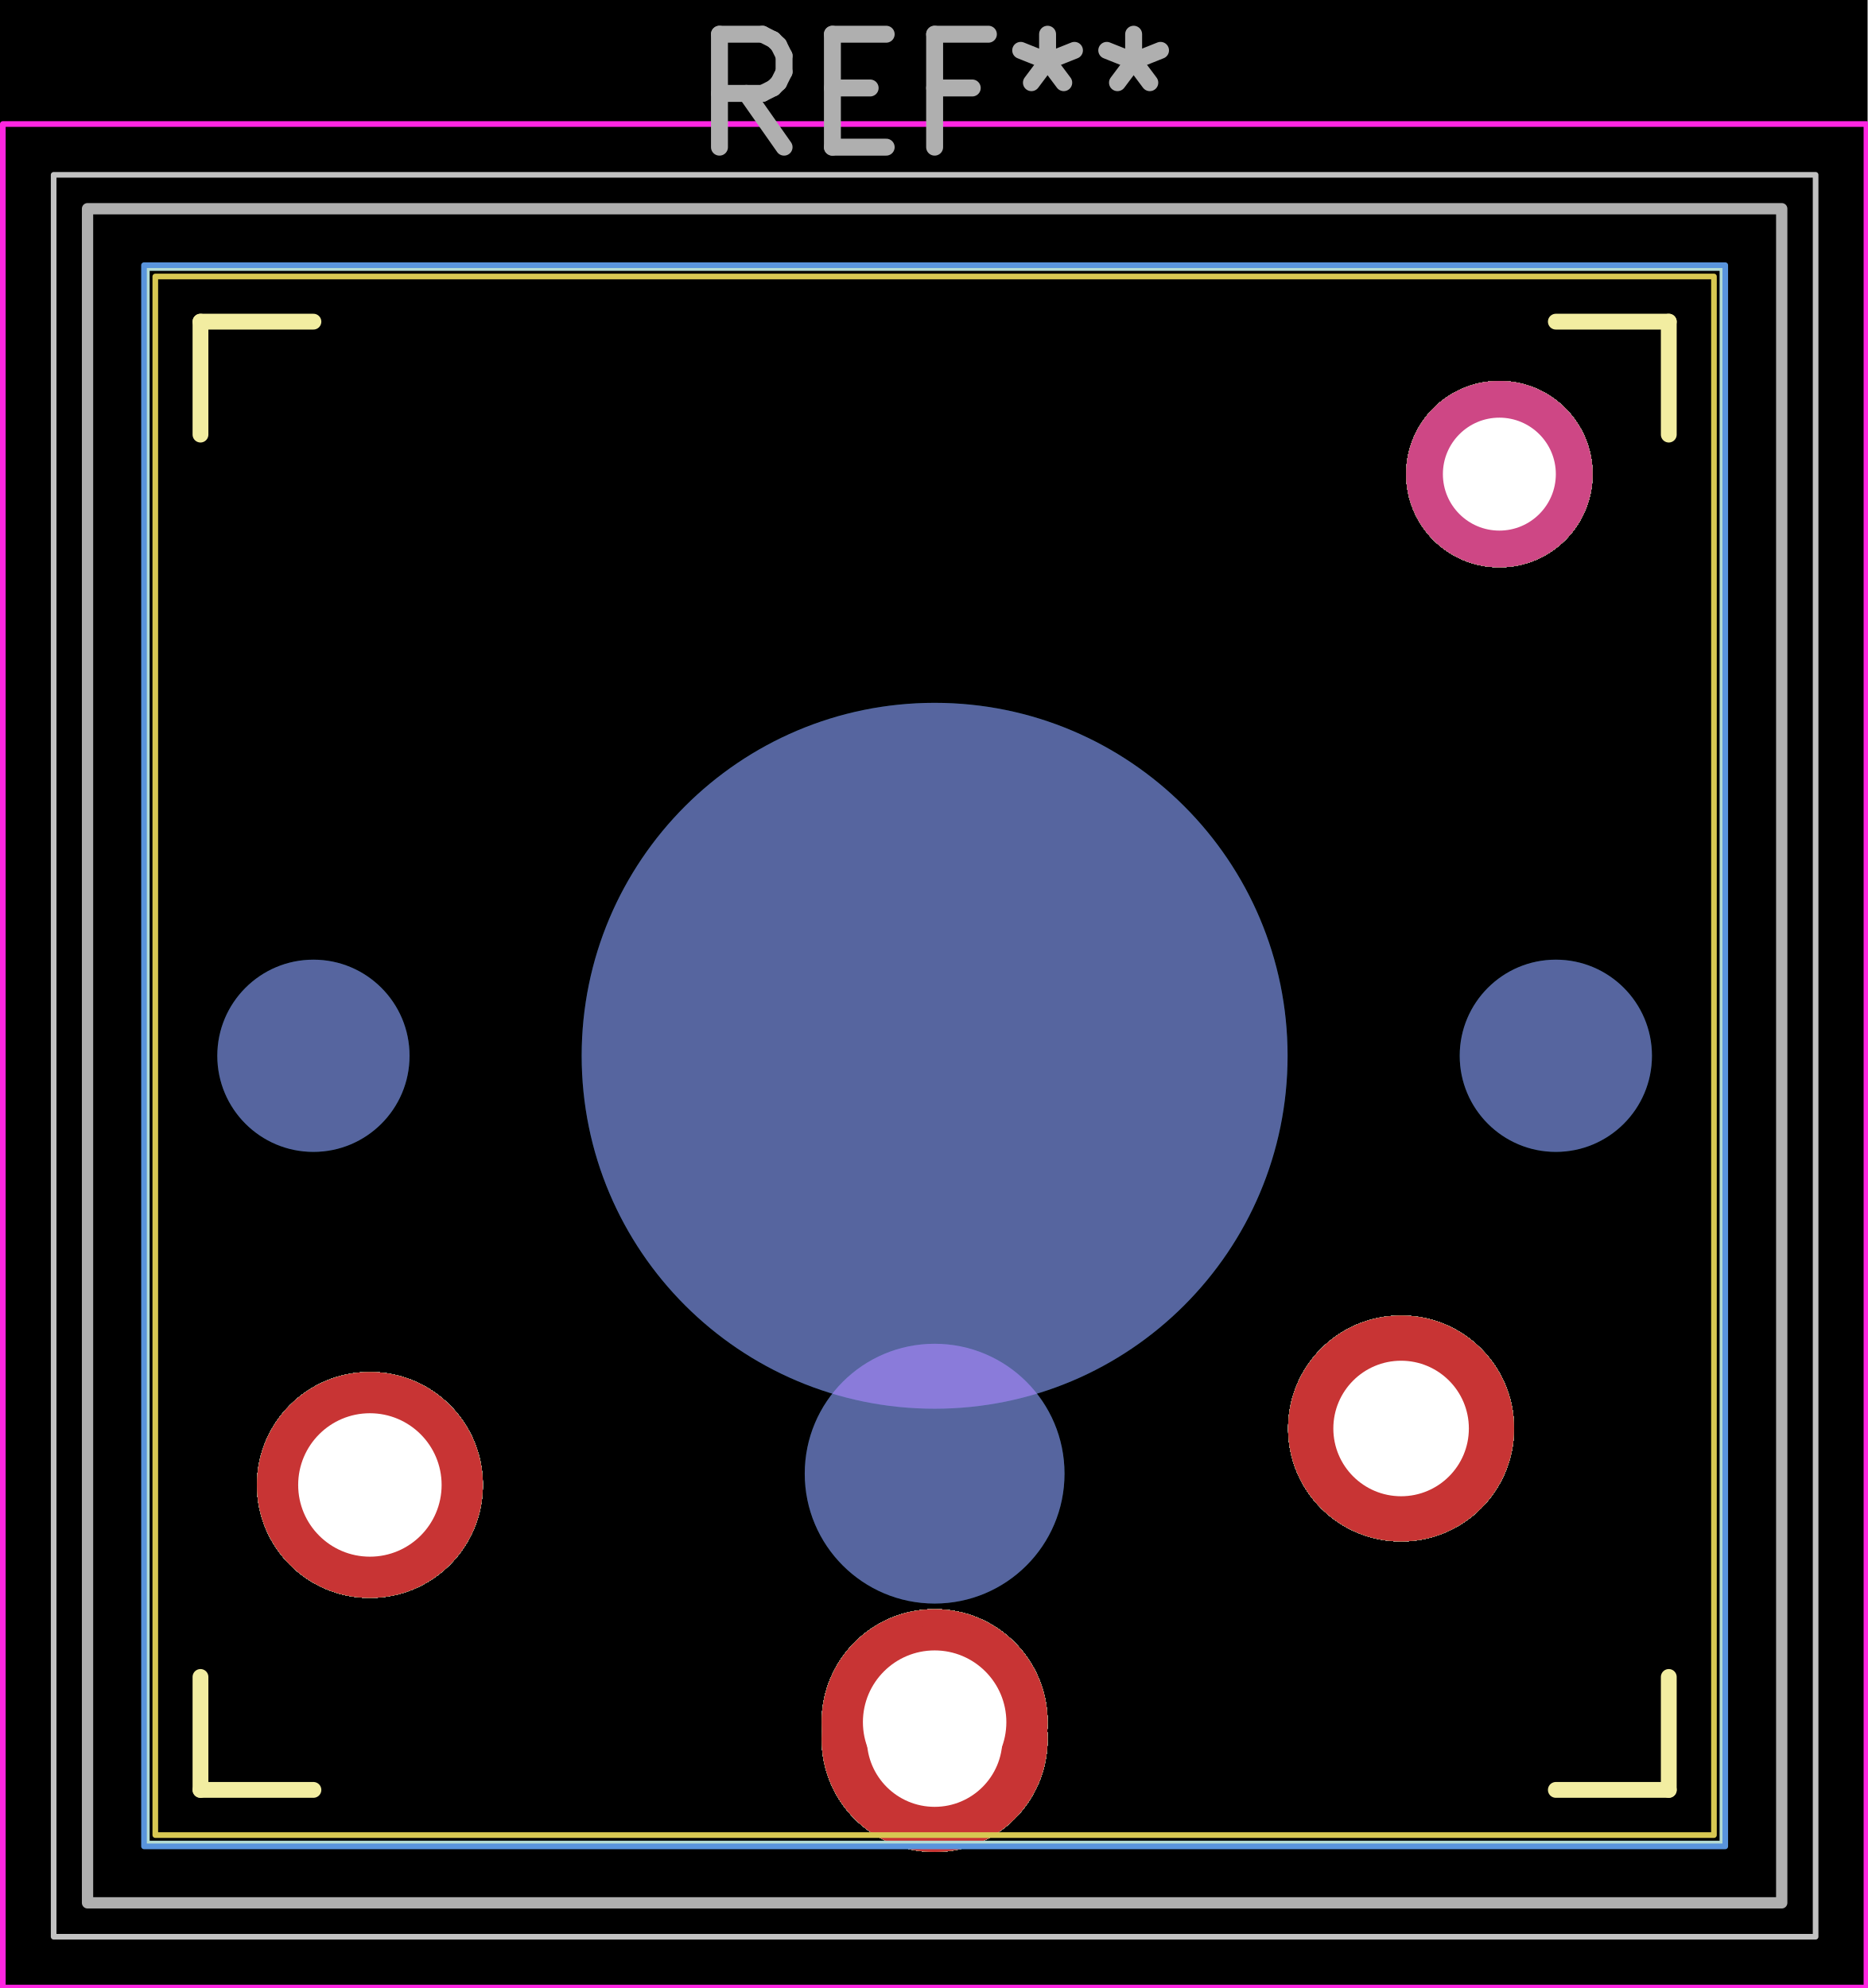
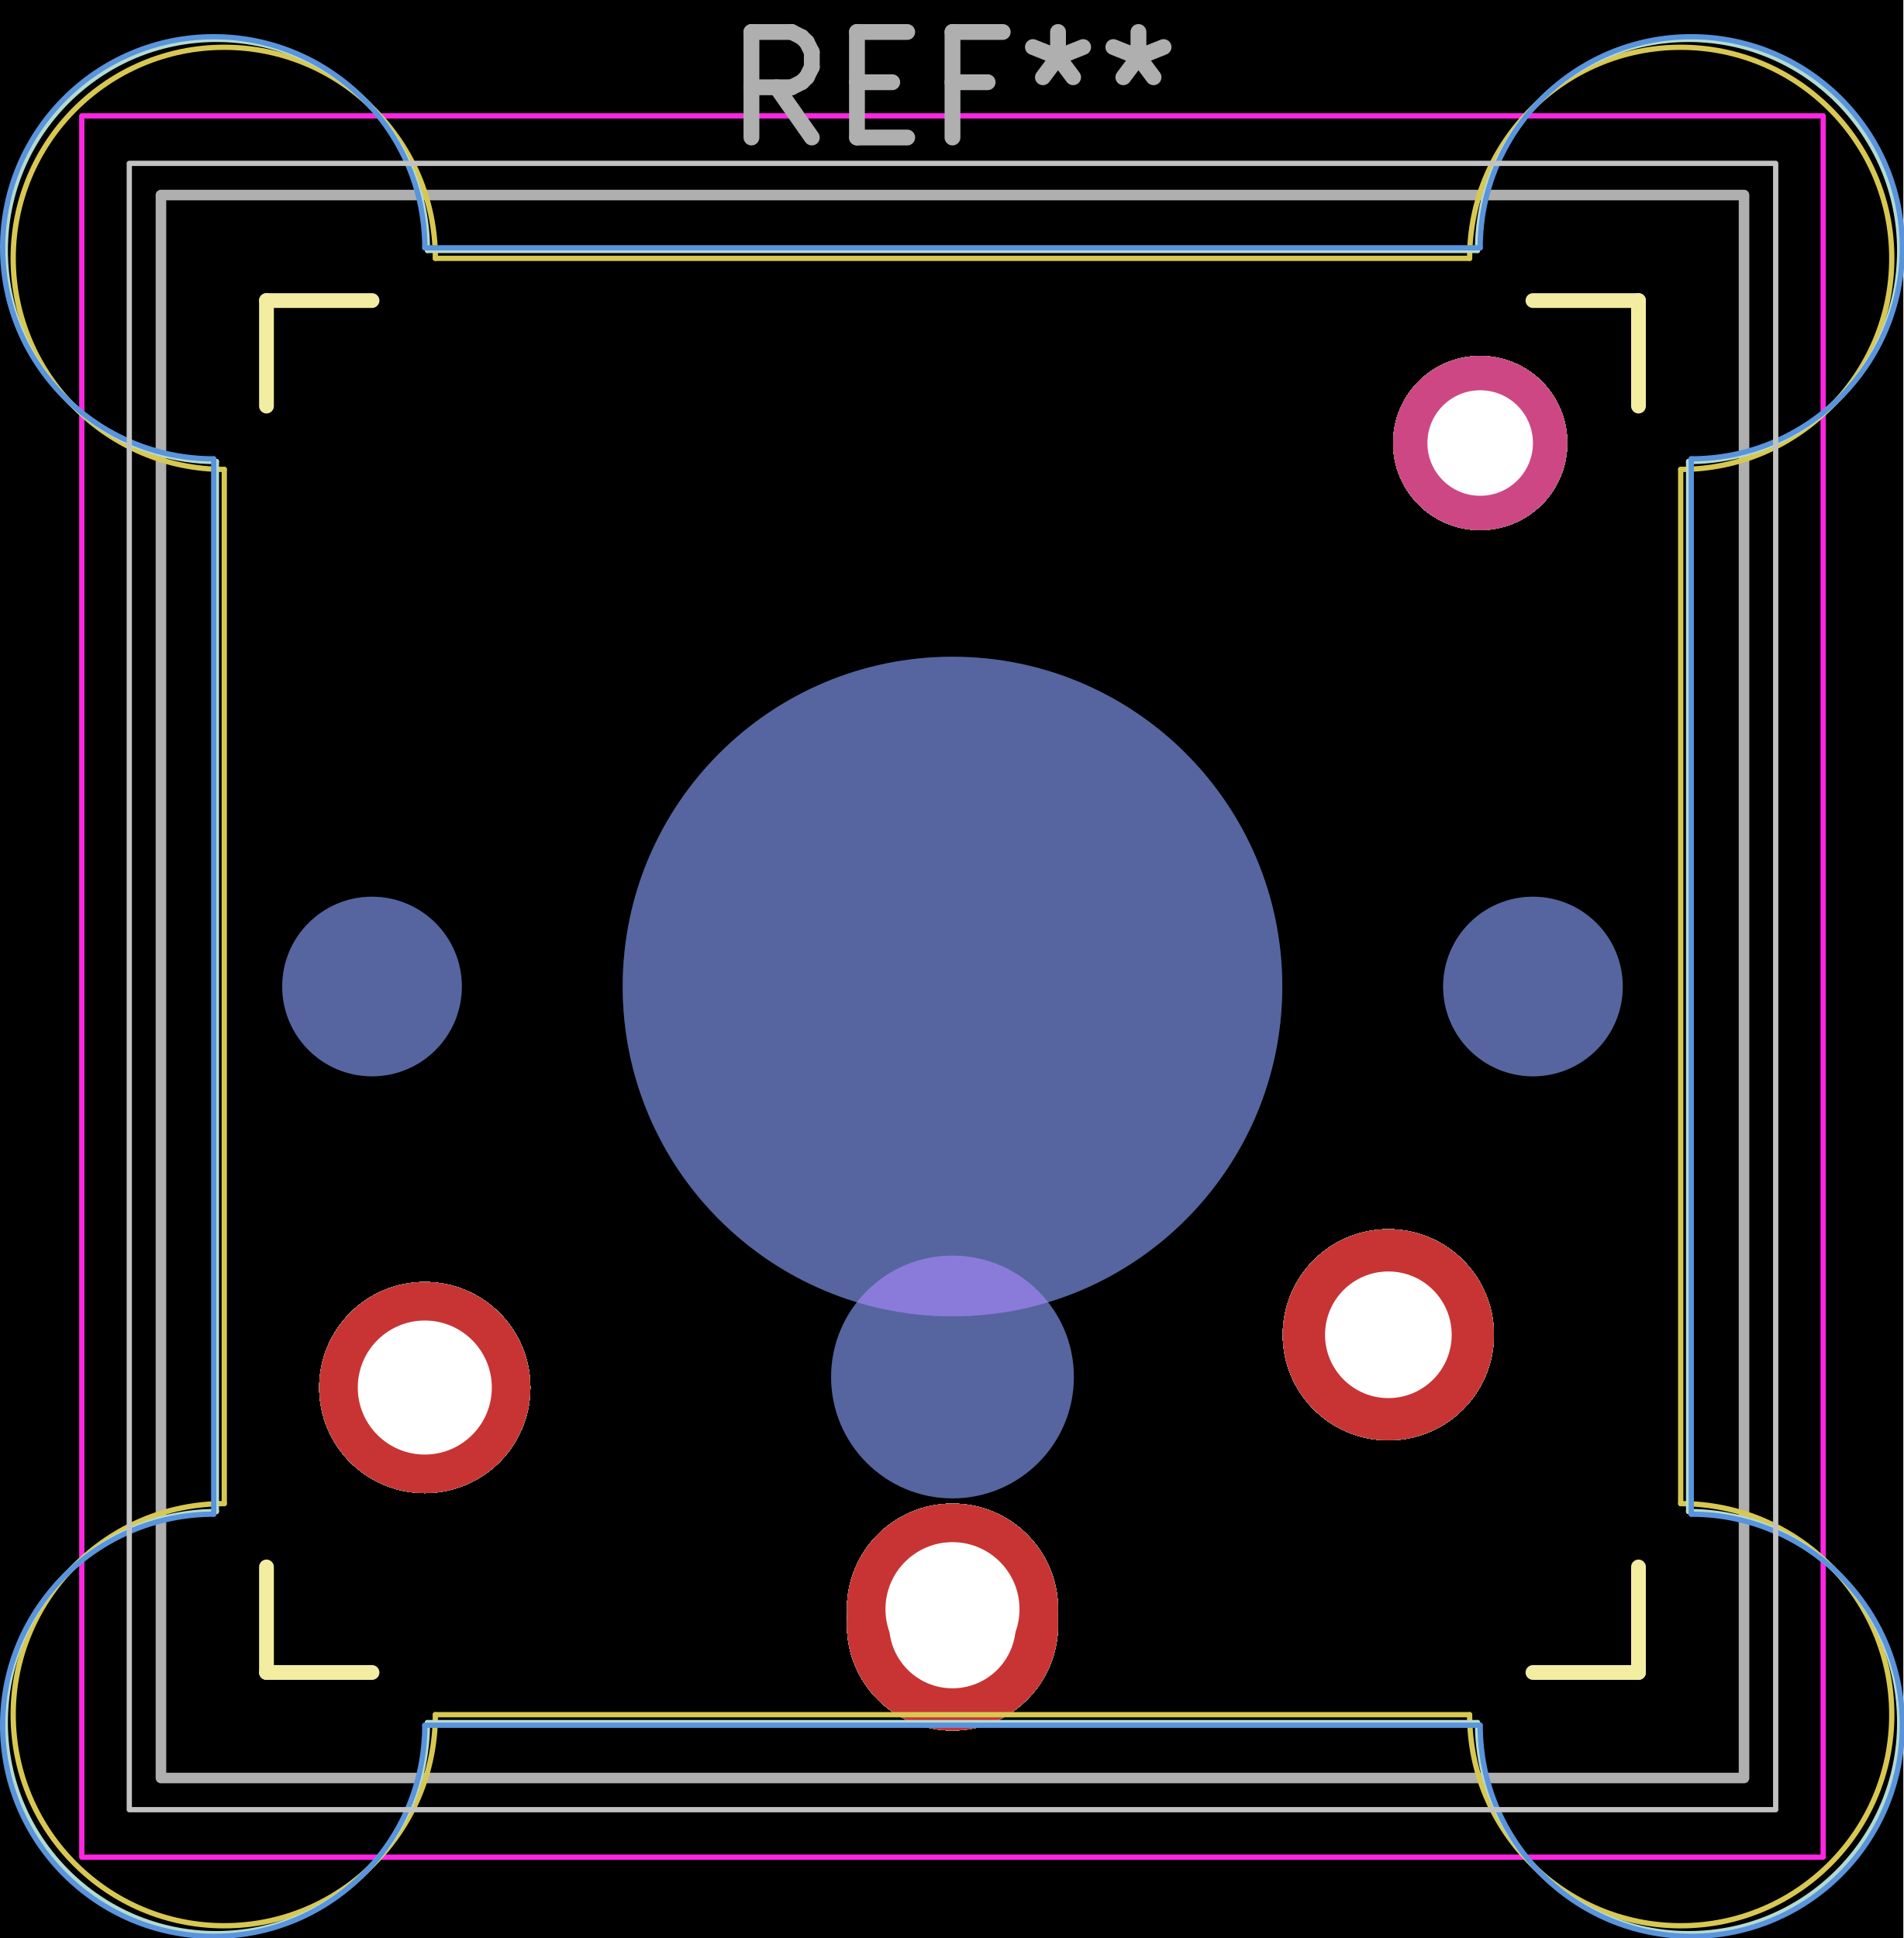
- <svg xmlns="http://www.w3.org/2000/svg" version="1.1" width="100%" height="100%" viewBox="0 0 16.535 17.602" preserveAspectRatio="xMidYMid meet">
+ <svg xmlns="http://www.w3.org/2000/svg" version="1.1" width="100%" height="100%" viewBox="0 0 18.034 18.364" preserveAspectRatio="xMidYMid meet">
  <rect width="100%" height="100%" fill="black" />
  <g style="fill:#000000; fill-opacity:1;stroke:#000000; stroke-opacity:1; stroke-linecap:round; stroke-linejoin:round;" transform="translate(0 0) scale(1 1)">
</g>
  <g style="fill:#4D7FC4; fill-opacity:1; stroke:none;">
-     <circle cx="13.275" cy="4.198" r="0.825" />
-     <circle cx="8.275" cy="15.248" r="1" />
-     <circle cx="8.275" cy="15.398" r="1" />
-     <circle cx="3.275" cy="13.148" r="1" />
-     <circle cx="12.405" cy="12.648" r="1" />
+     <circle cx="14.025" cy="4.198" r="0.825" />
+     <circle cx="9.025" cy="15.248" r="1" />
+     <circle cx="9.025" cy="15.398" r="1" />
+     <circle cx="4.025" cy="13.148" r="1" />
+     <circle cx="13.155" cy="12.648" r="1" />
  </g>
  <g style="fill:#02FFEE; fill-opacity:0.4; stroke:none;">
-     <circle cx="2.775" cy="9.348" r="0.851" />
-     <circle cx="8.275" cy="9.348" r="3.125" />
-     <circle cx="8.275" cy="13.048" r="1.15" />
-     <circle cx="13.275" cy="4.198" r="0.825" />
-     <circle cx="13.775" cy="9.348" r="0.851" />
-     <circle cx="8.275" cy="15.248" r="1" />
-     <circle cx="8.275" cy="15.398" r="1" />
-     <circle cx="3.275" cy="13.148" r="1" />
-     <circle cx="12.405" cy="12.648" r="1" />
+     <circle cx="3.525" cy="9.348" r="0.851" />
+     <circle cx="9.025" cy="9.348" r="3.125" />
+     <circle cx="9.025" cy="13.048" r="1.15" />
+     <circle cx="14.025" cy="4.198" r="0.825" />
+     <circle cx="14.525" cy="9.348" r="0.851" />
+     <circle cx="9.025" cy="15.248" r="1" />
+     <circle cx="9.025" cy="15.398" r="1" />
+     <circle cx="4.025" cy="13.148" r="1" />
+     <circle cx="13.155" cy="12.648" r="1" />
  </g>
  <g style="fill:#F2EDA1; fill-opacity:1; stroke:none;">
-     <circle cx="13.275" cy="4.198" r="0.825" />
-     <circle cx="8.275" cy="15.248" r="1" />
-     <circle cx="8.275" cy="15.398" r="1" />
-     <circle cx="3.275" cy="13.148" r="1" />
-     <circle cx="12.405" cy="12.648" r="1" />
+     <circle cx="14.025" cy="4.198" r="0.825" />
+     <circle cx="9.025" cy="15.248" r="1" />
+     <circle cx="9.025" cy="15.398" r="1" />
+     <circle cx="4.025" cy="13.148" r="1" />
+     <circle cx="13.155" cy="12.648" r="1" />
  </g>
  <g style="fill:#E8B2A7; fill-opacity:1; stroke:none;">
-     <circle cx="13.275" cy="4.198" r="0.825" />
-     <circle cx="8.275" cy="15.248" r="1" />
-     <circle cx="8.275" cy="15.398" r="1" />
-     <circle cx="3.275" cy="13.148" r="1" />
-     <circle cx="12.405" cy="12.648" r="1" />
+     <circle cx="14.025" cy="4.198" r="0.825" />
+     <circle cx="9.025" cy="15.248" r="1" />
+     <circle cx="9.025" cy="15.398" r="1" />
+     <circle cx="4.025" cy="13.148" r="1" />
+     <circle cx="13.155" cy="12.648" r="1" />
  </g>
  <g style="fill:#28CCD9; fill-opacity:1; stroke:none;">
-     <circle cx="13.275" cy="4.198" r="0.825" />
-     <circle cx="8.275" cy="15.248" r="1" />
-     <circle cx="8.275" cy="15.398" r="1" />
-     <circle cx="3.275" cy="13.148" r="1" />
-     <circle cx="12.405" cy="12.648" r="1" />
+     <circle cx="14.025" cy="4.198" r="0.825" />
+     <circle cx="9.025" cy="15.248" r="1" />
+     <circle cx="9.025" cy="15.398" r="1" />
+     <circle cx="4.025" cy="13.148" r="1" />
+     <circle cx="13.155" cy="12.648" r="1" />
  </g>
  <g style="fill:#A7A5C6; fill-opacity:1; stroke:none;">
-     <circle cx="13.275" cy="4.198" r="0.825" />
-     <circle cx="8.275" cy="15.248" r="1" />
-     <circle cx="8.275" cy="15.398" r="1" />
-     <circle cx="3.275" cy="13.148" r="1" />
-     <circle cx="12.405" cy="12.648" r="1" />
+     <circle cx="14.025" cy="4.198" r="0.825" />
+     <circle cx="9.025" cy="15.248" r="1" />
+     <circle cx="9.025" cy="15.398" r="1" />
+     <circle cx="4.025" cy="13.148" r="1" />
+     <circle cx="13.155" cy="12.648" r="1" />
  </g>
  <g style="fill:#F76F8E; fill-opacity:1; stroke:none;">
-     <circle cx="13.275" cy="4.198" r="0.825" />
-     <circle cx="8.275" cy="15.248" r="1" />
-     <circle cx="8.275" cy="15.398" r="1" />
-     <circle cx="3.275" cy="13.148" r="1" />
-     <circle cx="12.405" cy="12.648" r="1" />
+     <circle cx="14.025" cy="4.198" r="0.825" />
+     <circle cx="9.025" cy="15.248" r="1" />
+     <circle cx="9.025" cy="15.398" r="1" />
+     <circle cx="4.025" cy="13.148" r="1" />
+     <circle cx="13.155" cy="12.648" r="1" />
  </g>
  <g style="fill:#5BC3EB; fill-opacity:1; stroke:none;">
-     <circle cx="13.275" cy="4.198" r="0.825" />
-     <circle cx="8.275" cy="15.248" r="1" />
-     <circle cx="8.275" cy="15.398" r="1" />
-     <circle cx="3.275" cy="13.148" r="1" />
-     <circle cx="12.405" cy="12.648" r="1" />
+     <circle cx="14.025" cy="4.198" r="0.825" />
+     <circle cx="9.025" cy="15.248" r="1" />
+     <circle cx="9.025" cy="15.398" r="1" />
+     <circle cx="4.025" cy="13.148" r="1" />
+     <circle cx="13.155" cy="12.648" r="1" />
  </g>
  <g style="fill:#ED7C33; fill-opacity:1; stroke:none;">
-     <circle cx="13.275" cy="4.198" r="0.825" />
-     <circle cx="8.275" cy="15.248" r="1" />
-     <circle cx="8.275" cy="15.398" r="1" />
-     <circle cx="3.275" cy="13.148" r="1" />
-     <circle cx="12.405" cy="12.648" r="1" />
+     <circle cx="14.025" cy="4.198" r="0.825" />
+     <circle cx="9.025" cy="15.248" r="1" />
+     <circle cx="9.025" cy="15.398" r="1" />
+     <circle cx="4.025" cy="13.148" r="1" />
+     <circle cx="13.155" cy="12.648" r="1" />
  </g>
  <g style="fill:#F2EDA1; fill-opacity:1; stroke:none;">
-     <circle cx="13.275" cy="4.198" r="0.825" />
-     <circle cx="8.275" cy="15.248" r="1" />
-     <circle cx="8.275" cy="15.398" r="1" />
-     <circle cx="3.275" cy="13.148" r="1" />
-     <circle cx="12.405" cy="12.648" r="1" />
+     <circle cx="14.025" cy="4.198" r="0.825" />
+     <circle cx="9.025" cy="15.248" r="1" />
+     <circle cx="9.025" cy="15.398" r="1" />
+     <circle cx="4.025" cy="13.148" r="1" />
+     <circle cx="13.155" cy="12.648" r="1" />
  </g>
  <g style="fill:#E8B2A7; fill-opacity:1; stroke:none;">
-     <circle cx="13.275" cy="4.198" r="0.825" />
-     <circle cx="8.275" cy="15.248" r="1" />
-     <circle cx="8.275" cy="15.398" r="1" />
-     <circle cx="3.275" cy="13.148" r="1" />
-     <circle cx="12.405" cy="12.648" r="1" />
+     <circle cx="14.025" cy="4.198" r="0.825" />
+     <circle cx="9.025" cy="15.248" r="1" />
+     <circle cx="9.025" cy="15.398" r="1" />
+     <circle cx="4.025" cy="13.148" r="1" />
+     <circle cx="13.155" cy="12.648" r="1" />
  </g>
  <g style="fill:#28CCD9; fill-opacity:1; stroke:none;">
-     <circle cx="13.275" cy="4.198" r="0.825" />
-     <circle cx="8.275" cy="15.248" r="1" />
-     <circle cx="8.275" cy="15.398" r="1" />
-     <circle cx="3.275" cy="13.148" r="1" />
-     <circle cx="12.405" cy="12.648" r="1" />
+     <circle cx="14.025" cy="4.198" r="0.825" />
+     <circle cx="9.025" cy="15.248" r="1" />
+     <circle cx="9.025" cy="15.398" r="1" />
+     <circle cx="4.025" cy="13.148" r="1" />
+     <circle cx="13.155" cy="12.648" r="1" />
  </g>
  <g style="fill:#A7A5C6; fill-opacity:1; stroke:none;">
-     <circle cx="13.275" cy="4.198" r="0.825" />
-     <circle cx="8.275" cy="15.248" r="1" />
-     <circle cx="8.275" cy="15.398" r="1" />
-     <circle cx="3.275" cy="13.148" r="1" />
-     <circle cx="12.405" cy="12.648" r="1" />
+     <circle cx="14.025" cy="4.198" r="0.825" />
+     <circle cx="9.025" cy="15.248" r="1" />
+     <circle cx="9.025" cy="15.398" r="1" />
+     <circle cx="4.025" cy="13.148" r="1" />
+     <circle cx="13.155" cy="12.648" r="1" />
  </g>
  <g style="fill:#F76F8E; fill-opacity:1; stroke:none;">
-     <circle cx="13.275" cy="4.198" r="0.825" />
-     <circle cx="8.275" cy="15.248" r="1" />
-     <circle cx="8.275" cy="15.398" r="1" />
-     <circle cx="3.275" cy="13.148" r="1" />
-     <circle cx="12.405" cy="12.648" r="1" />
+     <circle cx="14.025" cy="4.198" r="0.825" />
+     <circle cx="9.025" cy="15.248" r="1" />
+     <circle cx="9.025" cy="15.398" r="1" />
+     <circle cx="4.025" cy="13.148" r="1" />
+     <circle cx="13.155" cy="12.648" r="1" />
  </g>
  <g style="fill:#5BC3EB; fill-opacity:1; stroke:none;">
-     <circle cx="13.275" cy="4.198" r="0.825" />
-     <circle cx="8.275" cy="15.248" r="1" />
-     <circle cx="8.275" cy="15.398" r="1" />
-     <circle cx="3.275" cy="13.148" r="1" />
-     <circle cx="12.405" cy="12.648" r="1" />
+     <circle cx="14.025" cy="4.198" r="0.825" />
+     <circle cx="9.025" cy="15.248" r="1" />
+     <circle cx="9.025" cy="15.398" r="1" />
+     <circle cx="4.025" cy="13.148" r="1" />
+     <circle cx="13.155" cy="12.648" r="1" />
  </g>
  <g style="fill:#ED7C33; fill-opacity:1; stroke:none;">
-     <circle cx="13.275" cy="4.198" r="0.825" />
-     <circle cx="8.275" cy="15.248" r="1" />
-     <circle cx="8.275" cy="15.398" r="1" />
-     <circle cx="3.275" cy="13.148" r="1" />
-     <circle cx="12.405" cy="12.648" r="1" />
+     <circle cx="14.025" cy="4.198" r="0.825" />
+     <circle cx="9.025" cy="15.248" r="1" />
+     <circle cx="9.025" cy="15.398" r="1" />
+     <circle cx="4.025" cy="13.148" r="1" />
+     <circle cx="13.155" cy="12.648" r="1" />
  </g>
  <g style="fill:#F2EDA1; fill-opacity:1; stroke:none;">
-     <circle cx="13.275" cy="4.198" r="0.825" />
-     <circle cx="8.275" cy="15.248" r="1" />
-     <circle cx="8.275" cy="15.398" r="1" />
-     <circle cx="3.275" cy="13.148" r="1" />
-     <circle cx="12.405" cy="12.648" r="1" />
+     <circle cx="14.025" cy="4.198" r="0.825" />
+     <circle cx="9.025" cy="15.248" r="1" />
+     <circle cx="9.025" cy="15.398" r="1" />
+     <circle cx="4.025" cy="13.148" r="1" />
+     <circle cx="13.155" cy="12.648" r="1" />
  </g>
  <g style="fill:#E8B2A7; fill-opacity:1; stroke:none;">
-     <circle cx="13.275" cy="4.198" r="0.825" />
-     <circle cx="8.275" cy="15.248" r="1" />
-     <circle cx="8.275" cy="15.398" r="1" />
-     <circle cx="3.275" cy="13.148" r="1" />
-     <circle cx="12.405" cy="12.648" r="1" />
+     <circle cx="14.025" cy="4.198" r="0.825" />
+     <circle cx="9.025" cy="15.248" r="1" />
+     <circle cx="9.025" cy="15.398" r="1" />
+     <circle cx="4.025" cy="13.148" r="1" />
+     <circle cx="13.155" cy="12.648" r="1" />
  </g>
  <g style="fill:#28CCD9; fill-opacity:1; stroke:none;">
-     <circle cx="13.275" cy="4.198" r="0.825" />
-     <circle cx="8.275" cy="15.248" r="1" />
-     <circle cx="8.275" cy="15.398" r="1" />
-     <circle cx="3.275" cy="13.148" r="1" />
-     <circle cx="12.405" cy="12.648" r="1" />
+     <circle cx="14.025" cy="4.198" r="0.825" />
+     <circle cx="9.025" cy="15.248" r="1" />
+     <circle cx="9.025" cy="15.398" r="1" />
+     <circle cx="4.025" cy="13.148" r="1" />
+     <circle cx="13.155" cy="12.648" r="1" />
  </g>
  <g style="fill:#A7A5C6; fill-opacity:1; stroke:none;">
-     <circle cx="13.275" cy="4.198" r="0.825" />
-     <circle cx="8.275" cy="15.248" r="1" />
-     <circle cx="8.275" cy="15.398" r="1" />
-     <circle cx="3.275" cy="13.148" r="1" />
-     <circle cx="12.405" cy="12.648" r="1" />
+     <circle cx="14.025" cy="4.198" r="0.825" />
+     <circle cx="9.025" cy="15.248" r="1" />
+     <circle cx="9.025" cy="15.398" r="1" />
+     <circle cx="4.025" cy="13.148" r="1" />
+     <circle cx="13.155" cy="12.648" r="1" />
  </g>
  <g style="fill:#F76F8E; fill-opacity:1; stroke:none;">
-     <circle cx="13.275" cy="4.198" r="0.825" />
-     <circle cx="8.275" cy="15.248" r="1" />
-     <circle cx="8.275" cy="15.398" r="1" />
-     <circle cx="3.275" cy="13.148" r="1" />
-     <circle cx="12.405" cy="12.648" r="1" />
+     <circle cx="14.025" cy="4.198" r="0.825" />
+     <circle cx="9.025" cy="15.248" r="1" />
+     <circle cx="9.025" cy="15.398" r="1" />
+     <circle cx="4.025" cy="13.148" r="1" />
+     <circle cx="13.155" cy="12.648" r="1" />
  </g>
  <g style="fill:#5BC3EB; fill-opacity:1; stroke:none;">
-     <circle cx="13.275" cy="4.198" r="0.825" />
-     <circle cx="8.275" cy="15.248" r="1" />
-     <circle cx="8.275" cy="15.398" r="1" />
-     <circle cx="3.275" cy="13.148" r="1" />
-     <circle cx="12.405" cy="12.648" r="1" />
+     <circle cx="14.025" cy="4.198" r="0.825" />
+     <circle cx="9.025" cy="15.248" r="1" />
+     <circle cx="9.025" cy="15.398" r="1" />
+     <circle cx="4.025" cy="13.148" r="1" />
+     <circle cx="13.155" cy="12.648" r="1" />
  </g>
  <g style="fill:#ED7C33; fill-opacity:1; stroke:none;">
-     <circle cx="13.275" cy="4.198" r="0.825" />
-     <circle cx="8.275" cy="15.248" r="1" />
-     <circle cx="8.275" cy="15.398" r="1" />
-     <circle cx="3.275" cy="13.148" r="1" />
-     <circle cx="12.405" cy="12.648" r="1" />
+     <circle cx="14.025" cy="4.198" r="0.825" />
+     <circle cx="9.025" cy="15.248" r="1" />
+     <circle cx="9.025" cy="15.398" r="1" />
+     <circle cx="4.025" cy="13.148" r="1" />
+     <circle cx="13.155" cy="12.648" r="1" />
  </g>
  <g style="fill:#8DCB81; fill-opacity:1; stroke:none;">
-     <circle cx="13.275" cy="4.198" r="0.825" />
-     <circle cx="8.275" cy="15.248" r="1" />
-     <circle cx="8.275" cy="15.398" r="1" />
-     <circle cx="3.275" cy="13.148" r="1" />
-     <circle cx="12.405" cy="12.648" r="1" />
+     <circle cx="14.025" cy="4.198" r="0.825" />
+     <circle cx="9.025" cy="15.248" r="1" />
+     <circle cx="9.025" cy="15.398" r="1" />
+     <circle cx="4.025" cy="13.148" r="1" />
+     <circle cx="13.155" cy="12.648" r="1" />
  </g>
  <g style="fill:#F2EDA1; fill-opacity:1; stroke:none;">
-     <circle cx="13.275" cy="4.198" r="0.825" />
-     <circle cx="8.275" cy="15.248" r="1" />
-     <circle cx="8.275" cy="15.398" r="1" />
-     <circle cx="3.275" cy="13.148" r="1" />
-     <circle cx="12.405" cy="12.648" r="1" />
+     <circle cx="14.025" cy="4.198" r="0.825" />
+     <circle cx="9.025" cy="15.248" r="1" />
+     <circle cx="9.025" cy="15.398" r="1" />
+     <circle cx="4.025" cy="13.148" r="1" />
+     <circle cx="13.155" cy="12.648" r="1" />
  </g>
  <g style="fill:#E8B2A7; fill-opacity:1; stroke:none;">
-     <circle cx="13.275" cy="4.198" r="0.825" />
-     <circle cx="8.275" cy="15.248" r="1" />
-     <circle cx="8.275" cy="15.398" r="1" />
-     <circle cx="3.275" cy="13.148" r="1" />
-     <circle cx="12.405" cy="12.648" r="1" />
+     <circle cx="14.025" cy="4.198" r="0.825" />
+     <circle cx="9.025" cy="15.248" r="1" />
+     <circle cx="9.025" cy="15.398" r="1" />
+     <circle cx="4.025" cy="13.148" r="1" />
+     <circle cx="13.155" cy="12.648" r="1" />
  </g>
  <g style="fill:#28CCD9; fill-opacity:1; stroke:none;">
-     <circle cx="13.275" cy="4.198" r="0.825" />
-     <circle cx="8.275" cy="15.248" r="1" />
-     <circle cx="8.275" cy="15.398" r="1" />
-     <circle cx="3.275" cy="13.148" r="1" />
-     <circle cx="12.405" cy="12.648" r="1" />
+     <circle cx="14.025" cy="4.198" r="0.825" />
+     <circle cx="9.025" cy="15.248" r="1" />
+     <circle cx="9.025" cy="15.398" r="1" />
+     <circle cx="4.025" cy="13.148" r="1" />
+     <circle cx="13.155" cy="12.648" r="1" />
  </g>
  <g style="fill:#A7A5C6; fill-opacity:1; stroke:none;">
-     <circle cx="13.275" cy="4.198" r="0.825" />
-     <circle cx="8.275" cy="15.248" r="1" />
-     <circle cx="8.275" cy="15.398" r="1" />
-     <circle cx="3.275" cy="13.148" r="1" />
-     <circle cx="12.405" cy="12.648" r="1" />
+     <circle cx="14.025" cy="4.198" r="0.825" />
+     <circle cx="9.025" cy="15.248" r="1" />
+     <circle cx="9.025" cy="15.398" r="1" />
+     <circle cx="4.025" cy="13.148" r="1" />
+     <circle cx="13.155" cy="12.648" r="1" />
  </g>
  <g style="fill:#DB628B; fill-opacity:1; stroke:none;">
-     <circle cx="13.275" cy="4.198" r="0.825" />
-     <circle cx="8.275" cy="15.248" r="1" />
-     <circle cx="8.275" cy="15.398" r="1" />
-     <circle cx="3.275" cy="13.148" r="1" />
-     <circle cx="12.405" cy="12.648" r="1" />
+     <circle cx="14.025" cy="4.198" r="0.825" />
+     <circle cx="9.025" cy="15.248" r="1" />
+     <circle cx="9.025" cy="15.398" r="1" />
+     <circle cx="4.025" cy="13.148" r="1" />
+     <circle cx="13.155" cy="12.648" r="1" />
  </g>
  <g style="fill:#4FCBCB; fill-opacity:1; stroke:none;">
-     <circle cx="13.275" cy="4.198" r="0.825" />
-     <circle cx="8.275" cy="15.248" r="1" />
-     <circle cx="8.275" cy="15.398" r="1" />
-     <circle cx="3.275" cy="13.148" r="1" />
-     <circle cx="12.405" cy="12.648" r="1" />
+     <circle cx="14.025" cy="4.198" r="0.825" />
+     <circle cx="9.025" cy="15.248" r="1" />
+     <circle cx="9.025" cy="15.398" r="1" />
+     <circle cx="4.025" cy="13.148" r="1" />
+     <circle cx="13.155" cy="12.648" r="1" />
  </g>
  <g style="fill:#CE7D2C; fill-opacity:1; stroke:none;">
-     <circle cx="13.275" cy="4.198" r="0.825" />
-     <circle cx="8.275" cy="15.248" r="1" />
-     <circle cx="8.275" cy="15.398" r="1" />
-     <circle cx="3.275" cy="13.148" r="1" />
-     <circle cx="12.405" cy="12.648" r="1" />
+     <circle cx="14.025" cy="4.198" r="0.825" />
+     <circle cx="9.025" cy="15.248" r="1" />
+     <circle cx="9.025" cy="15.398" r="1" />
+     <circle cx="4.025" cy="13.148" r="1" />
+     <circle cx="13.155" cy="12.648" r="1" />
  </g>
  <g style="fill:#7FC87F; fill-opacity:1; stroke:none;">
-     <circle cx="13.275" cy="4.198" r="0.825" />
-     <circle cx="8.275" cy="15.248" r="1" />
-     <circle cx="8.275" cy="15.398" r="1" />
-     <circle cx="3.275" cy="13.148" r="1" />
-     <circle cx="12.405" cy="12.648" r="1" />
+     <circle cx="14.025" cy="4.198" r="0.825" />
+     <circle cx="9.025" cy="15.248" r="1" />
+     <circle cx="9.025" cy="15.398" r="1" />
+     <circle cx="4.025" cy="13.148" r="1" />
+     <circle cx="13.155" cy="12.648" r="1" />
  </g>
  <g style="fill:#C83434; fill-opacity:1; stroke:none;">
-     <circle cx="13.275" cy="4.198" r="0.825" />
-     <circle cx="8.275" cy="15.248" r="1" />
-     <circle cx="8.275" cy="15.398" r="1" />
-     <circle cx="3.275" cy="13.148" r="1" />
-     <circle cx="12.405" cy="12.648" r="1" />
+     <circle cx="14.025" cy="4.198" r="0.825" />
+     <circle cx="9.025" cy="15.248" r="1" />
+     <circle cx="9.025" cy="15.398" r="1" />
+     <circle cx="4.025" cy="13.148" r="1" />
+     <circle cx="13.155" cy="12.648" r="1" />
  </g>
  <g style="fill:#D864FF; fill-opacity:0.4; stroke:none;">
-     <circle cx="2.775" cy="9.348" r="0.851" />
-     <circle cx="8.275" cy="9.348" r="3.125" />
-     <circle cx="8.275" cy="13.048" r="1.15" />
-     <circle cx="13.275" cy="4.198" r="0.825" />
-     <circle cx="13.775" cy="9.348" r="0.851" />
+     <circle cx="3.525" cy="9.348" r="0.851" />
+     <circle cx="9.025" cy="9.348" r="3.125" />
+     <circle cx="9.025" cy="13.048" r="1.15" />
+     <circle cx="14.025" cy="4.198" r="0.825" />
+     <circle cx="14.525" cy="9.348" r="0.851" />
  </g>
  <g style="fill:none;  stroke:#F2EDA1; stroke-width:0.14; stroke-opacity:1;  stroke-linecap:round; stroke-linejoin:round;">
-     <path d="M1.775 3.848 L1.775 2.848 " />
-     <path d="M1.775 15.848 L1.775 14.848 " />
-     <path d="M1.775 15.848 L2.775 15.848 " />
-     <path d="M2.775 2.848 L1.775 2.848 " />
-     <path d="M13.775 15.848 L14.775 15.848 " />
-     <path d="M14.775 2.848 L13.775 2.848 " />
-     <path d="M14.775 2.848 L14.775 3.848 " />
-     <path d="M14.775 14.848 L14.775 15.848 " />
-     <path style="fill:none;  stroke:#FF26E2; stroke-width:0.05; stroke-opacity:1;  stroke-linecap:round; stroke-linejoin:round;fill:none" d="M 0.025,1.098 16.525,1.098 16.525,17.598 0.025,17.598 Z" />
+     <path d="M2.525 3.848 L2.525 2.848 " />
+     <path d="M2.525 15.848 L2.525 14.848 " />
+     <path d="M2.525 15.848 L3.525 15.848 " />
+     <path d="M3.525 2.848 L2.525 2.848 " />
+     <path d="M14.525 15.848 L15.525 15.848 " />
+     <path d="M15.525 2.848 L14.525 2.848 " />
+     <path d="M15.525 2.848 L15.525 3.848 " />
+     <path d="M15.525 14.848 L15.525 15.848 " />
+     <path style="fill:none;  stroke:#FF26E2; stroke-width:0.05; stroke-opacity:1;  stroke-linecap:round; stroke-linejoin:round;fill:none" d="M 0.775,1.098 17.275,1.098 17.275,17.598 0.775,17.598 Z" />
  </g>
  <g style="fill:none;  stroke:#AFAFAF; stroke-width:0.15; stroke-opacity:1;  stroke-linecap:round; stroke-linejoin:round;">
-     <text x="8.275" y="1.348" textLength="4.536" font-size="1.333" lengthAdjust="spacingAndGlyphs" text-anchor="middle" opacity="0" stroke-opacity="0">REF**</text>
+     <text x="9.025" y="1.348" textLength="4.536" font-size="1.333" lengthAdjust="spacingAndGlyphs" text-anchor="middle" opacity="0" stroke-opacity="0">REF**</text>
    <g class="stroked-text">
-       <path d="M6.942 1.303 L6.608 0.827 " />
-       <path d="M6.37 1.303 L6.37 0.303 " />
-       <path d="M6.37 0.303 L6.751 0.303 " />
-       <path d="M6.751 0.303 L6.846 0.351 " />
-       <path d="M6.846 0.351 L6.894 0.398 " />
-       <path d="M6.894 0.398 L6.942 0.494 " />
-       <path d="M6.942 0.494 L6.942 0.636 " />
-       <path d="M6.942 0.636 L6.894 0.732 " />
-       <path d="M6.894 0.732 L6.846 0.779 " />
-       <path d="M6.846 0.779 L6.751 0.827 " />
-       <path d="M6.751 0.827 L6.37 0.827 " />
-       <path d="M7.37 0.779 L7.704 0.779 " />
-       <path d="M7.846 1.303 L7.37 1.303 " />
-       <path d="M7.37 1.303 L7.37 0.303 " />
-       <path d="M7.37 0.303 L7.846 0.303 " />
-       <path d="M8.608 0.779 L8.275 0.779 " />
-       <path d="M8.275 1.303 L8.275 0.303 " />
-       <path d="M8.275 0.303 L8.751 0.303 " />
-       <path d="M9.275 0.303 L9.275 0.541 " />
-       <path d="M9.037 0.446 L9.275 0.541 " />
-       <path d="M9.275 0.541 L9.513 0.446 " />
-       <path d="M9.132 0.732 L9.275 0.541 " />
-       <path d="M9.275 0.541 L9.418 0.732 " />
-       <path d="M10.037 0.303 L10.037 0.541 " />
-       <path d="M9.799 0.446 L10.037 0.541 " />
-       <path d="M10.037 0.541 L10.275 0.446 " />
-       <path d="M9.894 0.732 L10.037 0.541 " />
-       <path d="M10.037 0.541 L10.18 0.732 " />
+       <path d="M7.692 1.303 L7.358 0.827 " />
+       <path d="M7.12 1.303 L7.12 0.303 " />
+       <path d="M7.12 0.303 L7.501 0.303 " />
+       <path d="M7.501 0.303 L7.596 0.351 " />
+       <path d="M7.596 0.351 L7.644 0.398 " />
+       <path d="M7.644 0.398 L7.692 0.494 " />
+       <path d="M7.692 0.494 L7.692 0.636 " />
+       <path d="M7.692 0.636 L7.644 0.732 " />
+       <path d="M7.644 0.732 L7.596 0.779 " />
+       <path d="M7.596 0.779 L7.501 0.827 " />
+       <path d="M7.501 0.827 L7.12 0.827 " />
+       <path d="M8.12 0.779 L8.454 0.779 " />
+       <path d="M8.596 1.303 L8.12 1.303 " />
+       <path d="M8.12 1.303 L8.12 0.303 " />
+       <path d="M8.12 0.303 L8.596 0.303 " />
+       <path d="M9.358 0.779 L9.025 0.779 " />
+       <path d="M9.025 1.303 L9.025 0.303 " />
+       <path d="M9.025 0.303 L9.501 0.303 " />
+       <path d="M10.025 0.303 L10.025 0.541 " />
+       <path d="M9.787 0.446 L10.025 0.541 " />
+       <path d="M10.025 0.541 L10.263 0.446 " />
+       <path d="M9.882 0.732 L10.025 0.541 " />
+       <path d="M10.025 0.541 L10.168 0.732 " />
+       <path d="M10.787 0.303 L10.787 0.541 " />
+       <path d="M10.549 0.446 L10.787 0.541 " />
+       <path d="M10.787 0.541 L11.025 0.446 " />
+       <path d="M10.644 0.732 L10.787 0.541 " />
+       <path d="M10.787 0.541 L10.93 0.732 " />
    </g>
-     <path style="fill:none;  stroke:#AFAFAF; stroke-width:0.1; stroke-opacity:1;  stroke-linecap:round; stroke-linejoin:round;fill:none" d="M 0.775,1.848 15.775,1.848 15.775,16.848 0.775,16.848 Z" />
-     <path style="fill:none;  stroke:#D8C852; stroke-width:0.05; stroke-opacity:1;  stroke-linecap:round; stroke-linejoin:round;fill:none" d="M 1.375,2.448 15.175,2.448 15.175,16.248 1.375,16.248 Z" />
-     <path style="fill:none;  stroke:#B4DBD2; stroke-width:0.05; stroke-opacity:1;  stroke-linecap:round; stroke-linejoin:round;fill:none" d="M 1.3,2.373 15.25,2.373 15.25,16.323 1.3,16.323 Z" />
-     <path style="fill:none;  stroke:#5994DC; stroke-width:0.05; stroke-opacity:1;  stroke-linecap:round; stroke-linejoin:round;fill:none" d="M 1.275,2.348 15.275,2.348 15.275,16.348 1.275,16.348 Z" />
-     <path style="fill:none;  stroke:#C2C2C2; stroke-width:0.05; stroke-opacity:1;  stroke-linecap:round; stroke-linejoin:round;fill:none" d="M 0.475,1.548 16.075,1.548 16.075,17.148 0.475,17.148 Z" />
-   </g>
-   <g style="fill:#FFFFFF; fill-opacity:1; stroke:none;">
-     <circle cx="13.275" cy="4.198" r="0.5" />
-   </g>
-   <g style="fill:#FFFFFF; fill-opacity:1; stroke:none;">
-     <circle cx="8.275" cy="15.248" r="0.635" />
-   </g>
-   <g style="fill:#FFFFFF; fill-opacity:1; stroke:none;">
-     <circle cx="8.275" cy="15.398" r="0.6" />
-   </g>
-   <g style="fill:#FFFFFF; fill-opacity:1; stroke:none;">
-     <circle cx="3.275" cy="13.148" r="0.635" />
-   </g>
-   <g style="fill:#FFFFFF; fill-opacity:1; stroke:none;">
-     <circle cx="12.405" cy="12.648" r="0.6" />
+     <path style="fill:none;  stroke:#AFAFAF; stroke-width:0.1; stroke-opacity:1;  stroke-linecap:round; stroke-linejoin:round;fill:none" d="M 1.525,1.848 16.525,1.848 16.525,16.848 1.525,16.848 Z" />
+   </g>
+   <g style="fill:none;  stroke:#D8C852; stroke-width:0.05; stroke-opacity:1;  stroke-linecap:round; stroke-linejoin:round;">
+     <path d="M4.125 2.448 L13.925 2.448 " />
+     <path d="M15.925 4.448 L15.925 14.248 " />
+     <path d="M13.925 16.248 L4.125 16.248 " />
+     <path d="M2.125 14.248 L2.125 4.448 " />
+     <path d="M15.925 4.448 A2 2 0.0 1 0 13.925 2.448" />
+     <path d="M13.925 16.248 A2 2 0.0 1 0 15.925 14.248" />
+     <path d="M2.125 14.248 A2 2 0.0 1 0 4.125 16.248" />
+     <path d="M4.125 2.448 A2 2 0.0 1 0 2.125 4.448" />
+   </g>
+   <g style="fill:none;  stroke:#B4DBD2; stroke-width:0.05; stroke-opacity:1;  stroke-linecap:round; stroke-linejoin:round;">
+     <path d="M4.05 2.373 L14 2.373 " />
+     <path d="M16 4.373 L16 14.323 " />
+     <path d="M14 16.323 L4.05 16.323 " />
+     <path d="M2.05 14.323 L2.05 4.373 " />
+     <path d="M16 4.373 A2 2 0.0 1 0 14 2.373" />
+     <path d="M14 16.323 A2 2 0.0 1 0 16 14.323" />
+     <path d="M2.05 14.323 A2 2 0.0 1 0 4.05 16.323" />
+     <path d="M4.05 2.373 A2 2 0.0 1 0 2.05 4.373" />
+   </g>
+   <g style="fill:none;  stroke:#5994DC; stroke-width:0.05; stroke-opacity:1;  stroke-linecap:round; stroke-linejoin:round;">
+     <path d="M4.025 2.348 L14.025 2.348 " />
+     <path d="M16.025 4.348 L16.025 14.348 " />
+     <path d="M14.025 16.348 L4.025 16.348 " />
+     <path d="M2.025 14.348 L2.025 4.348 " />
+     <path d="M16.025 4.348 A2 2 0.0 1 0 14.025 2.348" />
+     <path d="M14.025 16.348 A2 2 0.0 1 0 16.025 14.348" />
+     <path d="M2.025 14.348 A2 2 0.0 1 0 4.025 16.348" />
+     <path d="M4.025 2.348 A2 2 0.0 1 0 2.025 4.348" />
+     <path style="fill:none;  stroke:#C2C2C2; stroke-width:0.05; stroke-opacity:1;  stroke-linecap:round; stroke-linejoin:round;fill:none" d="M 1.225,1.548 16.825,1.548 16.825,17.148 1.225,17.148 Z" />
+   </g>
+   <g style="fill:#FFFFFF; fill-opacity:1; stroke:none;">
+     <circle cx="14.025" cy="4.198" r="0.5" />
+   </g>
+   <g style="fill:#FFFFFF; fill-opacity:1; stroke:none;">
+     <circle cx="9.025" cy="15.248" r="0.635" />
+   </g>
+   <g style="fill:#FFFFFF; fill-opacity:1; stroke:none;">
+     <circle cx="9.025" cy="15.398" r="0.6" />
+   </g>
+   <g style="fill:#FFFFFF; fill-opacity:1; stroke:none;">
+     <circle cx="4.025" cy="13.148" r="0.635" />
+   </g>
+   <g style="fill:#FFFFFF; fill-opacity:1; stroke:none;">
+     <circle cx="13.155" cy="12.648" r="0.6" />
  </g>
</svg>
